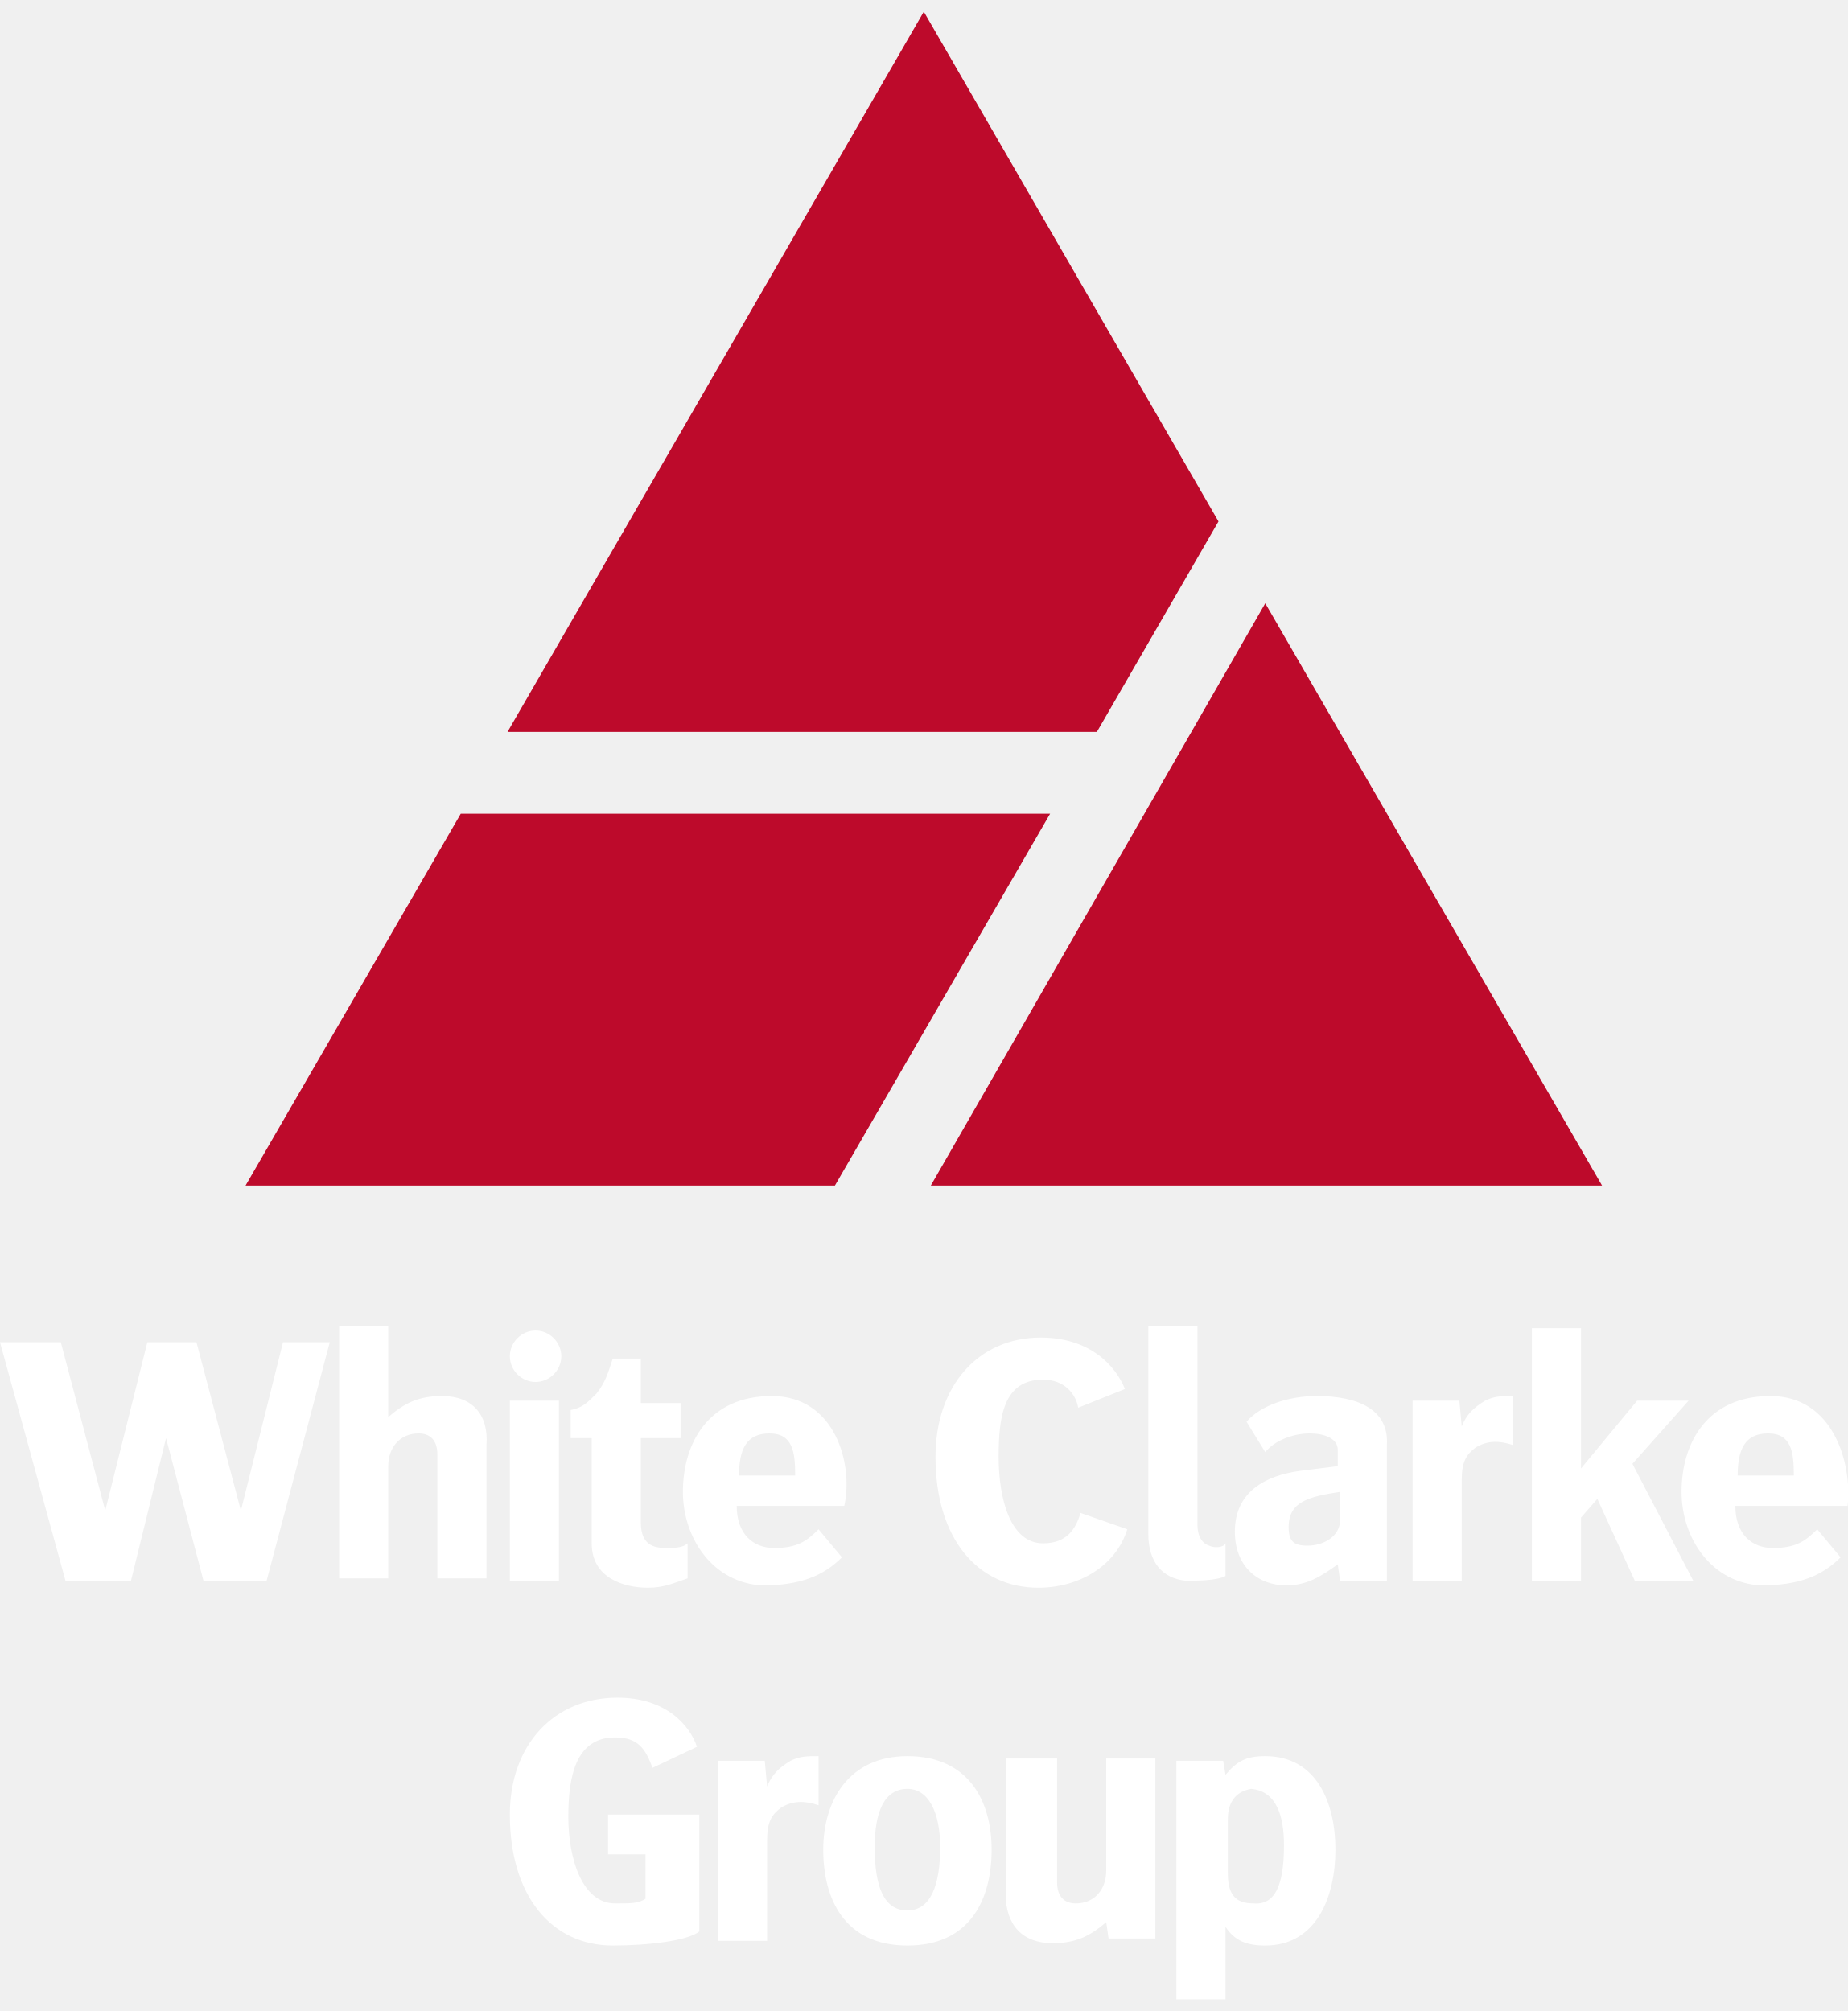
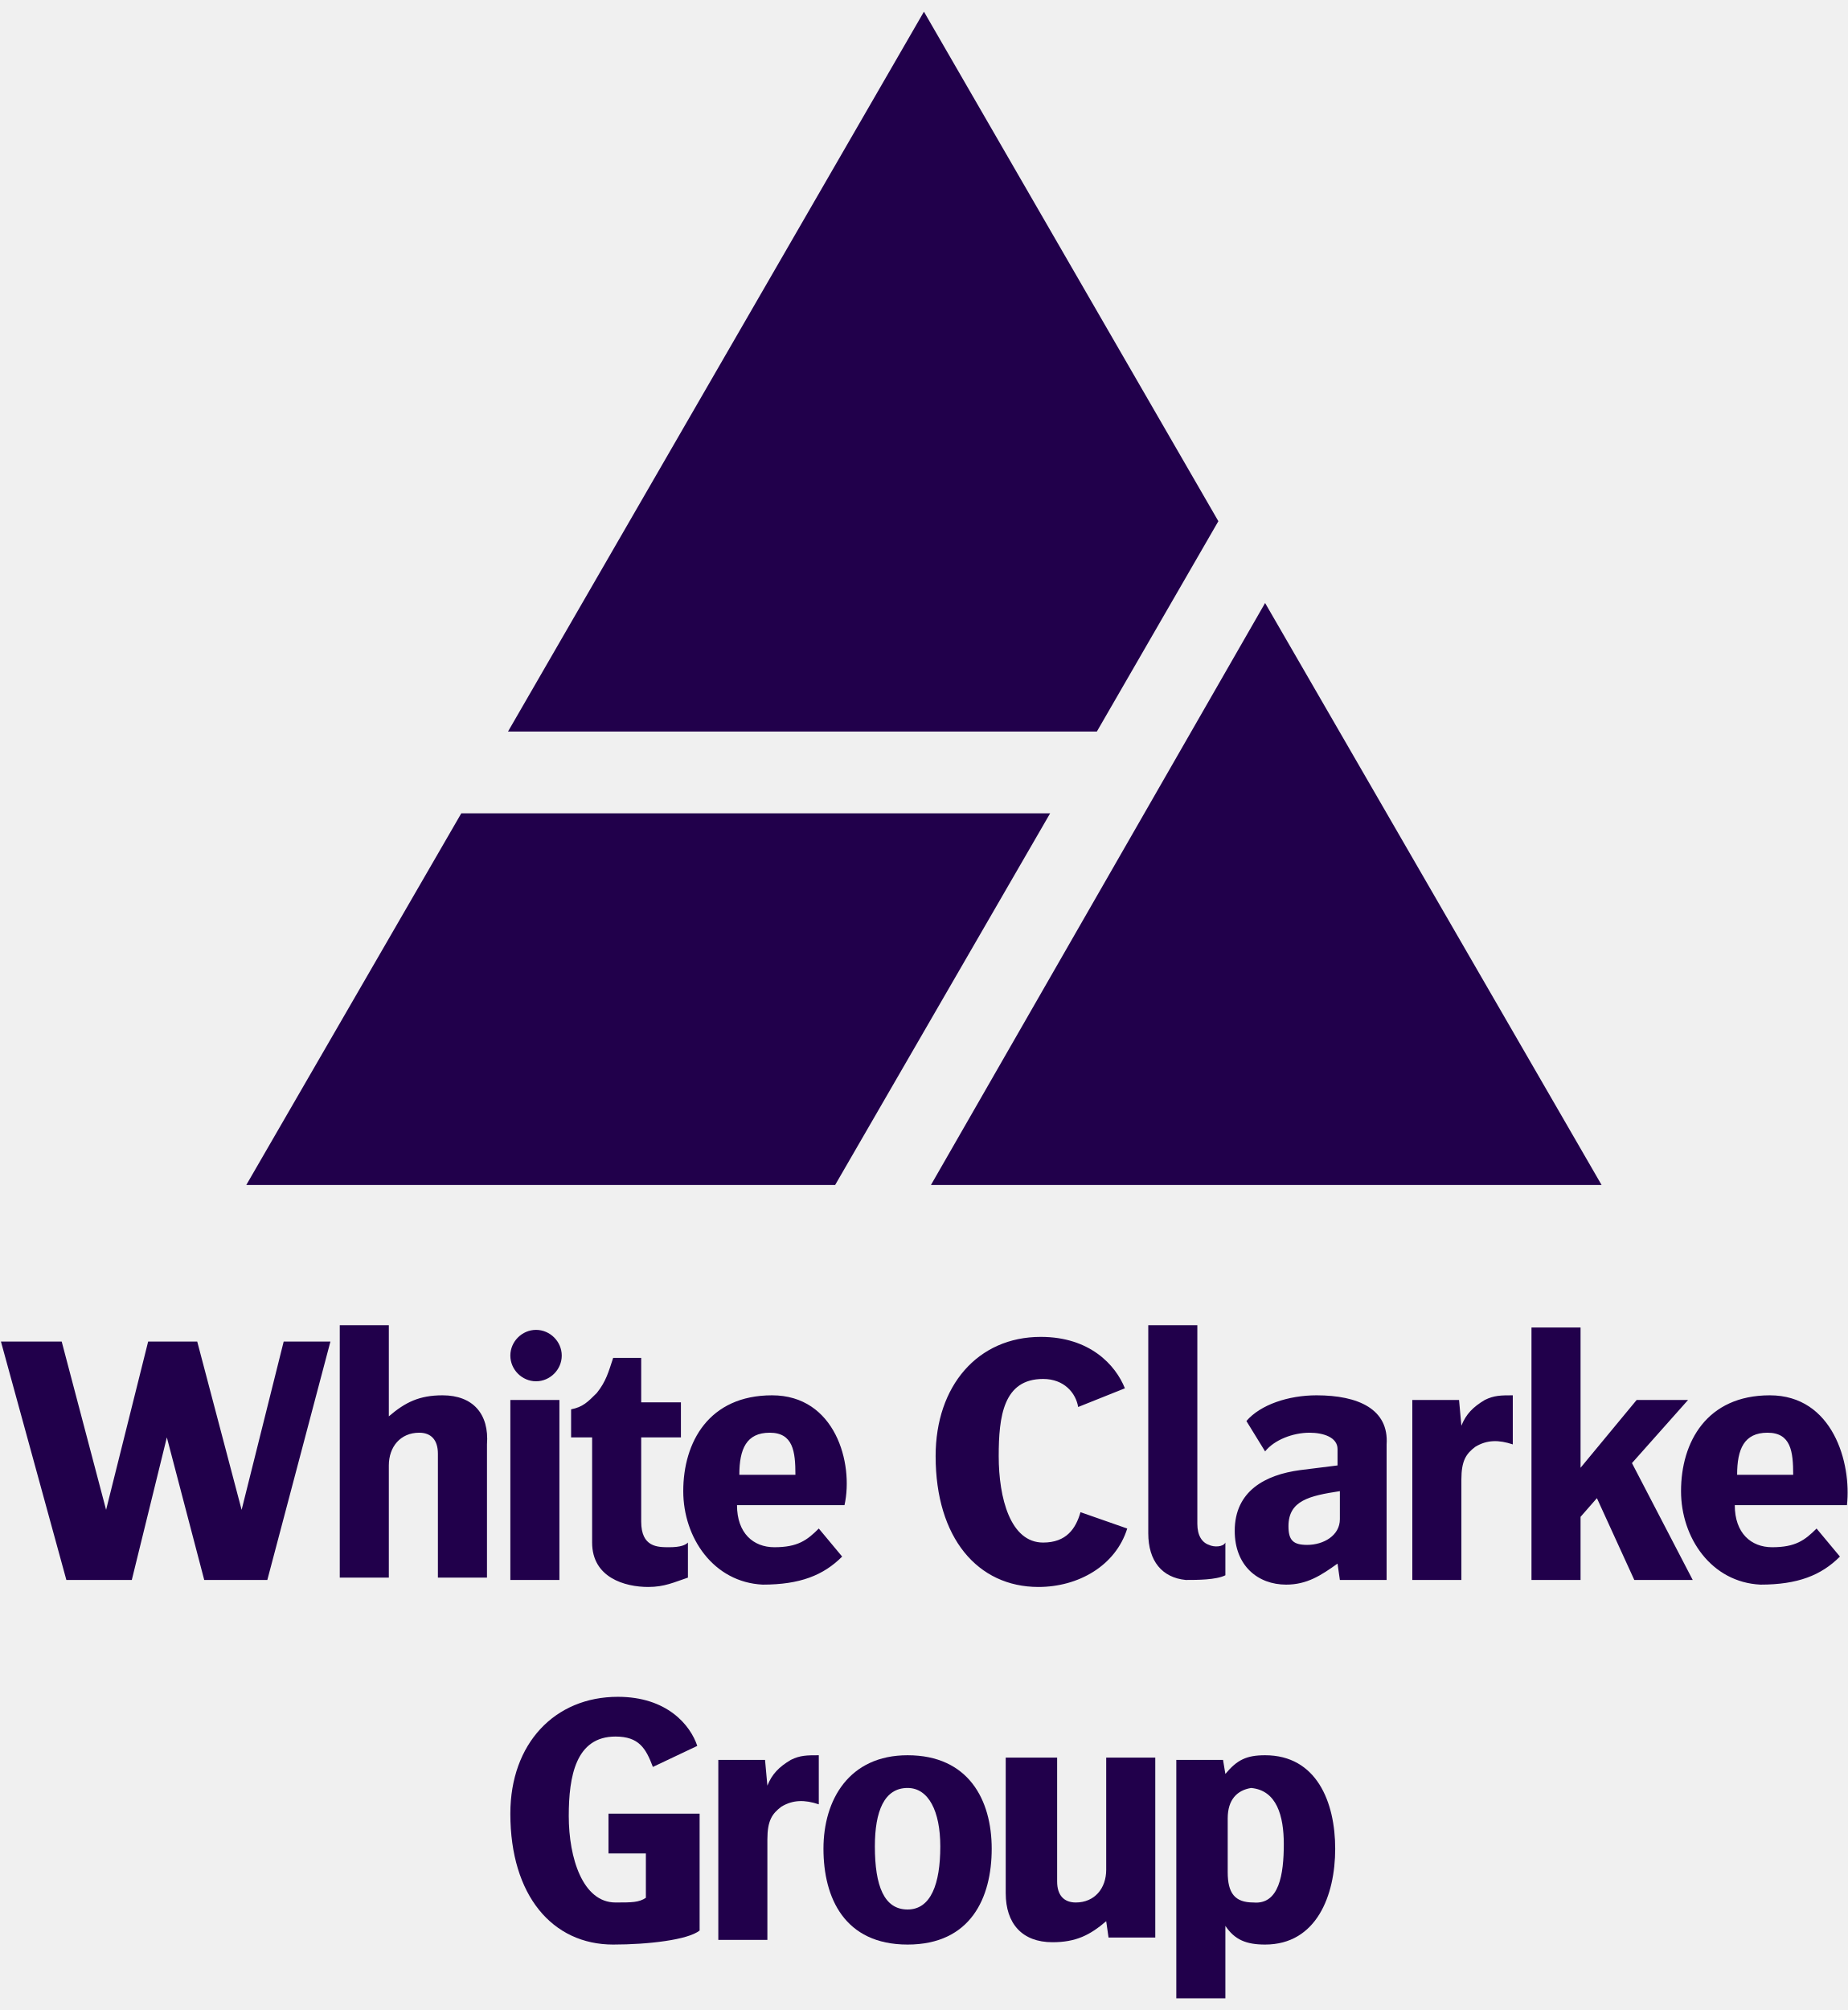
- <svg xmlns="http://www.w3.org/2000/svg" version="1.1" id="Isolation_Mode" x="0px" y="0px" viewBox="-258 377.9 79 86" style="enable-background:new -258 377.9 79 86;" xml:space="preserve">
+ <svg xmlns="http://www.w3.org/2000/svg" version="1.1" id="Isolation_Mode" x="0px" y="0px" width="80" height="87" viewBox="-258 377.9 79 86" style="enable-background:new -258 377.9 79 86;" xml:space="preserve">
  <g>
    <g>
-       <path style="fill:white" d="M-228.1,460.5v-5h-3.9v1.7h1.6v1.9c-0.3,0.2-0.6,0.2-1.3,0.2c-1.4,0-2-1.9-2-3.7c0-1.7,0.3-3.4,2-3.4    c1,0,1.3,0.5,1.6,1.3l1.9-0.9c-0.3-0.9-1.3-2.1-3.4-2.1c-2.7,0-4.6,2-4.6,5c0,3.5,1.8,5.6,4.4,5.6    C-230.3,461.1-228.6,460.9-228.1,460.5" />
-       <path style="fill:white" d="M-223,455.1V453c-0.5,0-0.8,0-1.2,0.2c-0.5,0.3-0.8,0.6-1,1.1l-0.1-1.1h-2v7.7h2.1v-4.3    c0-0.8,0.2-1.1,0.6-1.4C-224.1,454.9-223.6,454.9-223,455.1" />
-       <path style="fill:white" d="M-215.6,457c0-2.1-1-4-3.6-4c-2.5,0-3.6,1.9-3.6,4c0,2.1,0.9,4.1,3.6,4.1S-215.6,459.1-215.6,457     M-217.8,456.9c0,1.6-0.4,2.7-1.4,2.7s-1.4-1-1.4-2.7c0-1.5,0.4-2.5,1.4-2.5C-218.3,454.4-217.8,455.4-217.8,456.9z" />
-       <path style="fill:white" d="M-208.6,460.8v-7.7h-2.1v4.8c0,0.8-0.5,1.4-1.3,1.4c-0.5,0-0.8-0.3-0.8-0.9v-5.3h-2.2v5.8    c0,1.3,0.7,2.1,2,2.1c1,0,1.6-0.3,2.3-0.9l0.1,0.7H-208.6" />
-       <path style="fill:white" d="M-200.9,457c0-2-0.8-4-3-4c-0.8,0-1.2,0.2-1.7,0.8l-0.1-0.6h-2v10.2h2.1v-3.1c0.4,0.6,0.9,0.8,1.7,0.8    C-201.7,461.1-200.9,459-200.9,457 M-203.1,456.8c0,1.3-0.2,2.6-1.3,2.5c-0.8,0-1.1-0.4-1.1-1.3v-2.3c0-0.8,0.4-1.2,1-1.3    C-203.4,454.5-203.1,455.6-203.1,456.8z" />
+       <path style="fill:#21004b" d="M-228.1,460.5v-5h-3.9v1.7h1.6v1.9c-0.3,0.2-0.6,0.2-1.3,0.2c-1.4,0-2-1.9-2-3.7c0-1.7,0.3-3.4,2-3.4    c1,0,1.3,0.5,1.6,1.3l1.9-0.9c-0.3-0.9-1.3-2.1-3.4-2.1c-2.7,0-4.6,2-4.6,5c0,3.5,1.8,5.6,4.4,5.6    C-230.3,461.1-228.6,460.9-228.1,460.5" />
+       <path style="fill:#21004b" d="M-223,455.1V453c-0.5,0-0.8,0-1.2,0.2c-0.5,0.3-0.8,0.6-1,1.1l-0.1-1.1h-2v7.7h2.1v-4.3    c0-0.8,0.2-1.1,0.6-1.4C-224.1,454.9-223.6,454.9-223,455.1" />
+       <path style="fill:#21004b" d="M-215.6,457c0-2.1-1-4-3.6-4c-2.5,0-3.6,1.9-3.6,4c0,2.1,0.9,4.1,3.6,4.1S-215.6,459.1-215.6,457     M-217.8,456.9c0,1.6-0.4,2.7-1.4,2.7s-1.4-1-1.4-2.7c0-1.5,0.4-2.5,1.4-2.5C-218.3,454.4-217.8,455.4-217.8,456.9z" />
+       <path style="fill:#21004b" d="M-208.6,460.8v-7.7h-2.1v4.8c0,0.8-0.5,1.4-1.3,1.4c-0.5,0-0.8-0.3-0.8-0.9v-5.3h-2.2v5.8    c0,1.3,0.7,2.1,2,2.1c1,0,1.6-0.3,2.3-0.9l0.1,0.7H-208.6" />
+       <path style="fill:#21004b" d="M-200.9,457c0-2-0.8-4-3-4c-0.8,0-1.2,0.2-1.7,0.8l-0.1-0.6h-2v10.2h2.1v-3.1c0.4,0.6,0.9,0.8,1.7,0.8    C-201.7,461.1-200.9,459-200.9,457 M-203.1,456.8c0,1.3-0.2,2.6-1.3,2.5c-0.8,0-1.1-0.4-1.1-1.3v-2.3c0-0.8,0.4-1.2,1-1.3    C-203.4,454.5-203.1,455.6-203.1,456.8z" />
    </g>
-     <path style="fill:#bd0a2b" d="M-203.9,403.7l-14.3,24.9h28.7L-203.9,403.7z M-205.9,400.2l-12.6-21.8l-17.8,30.8h25.2L-205.9,400.2z    M-238.3,412.7l-9.2,15.9h25.2l9.2-15.9C-213.1,412.7-238.3,412.7-238.3,412.7z" />
-     <path style="fill:white" d="M-247.7,442.5l-1.9-7.2h-2.1l-1.8,7.2l-1.9-7.2h-2.6l2.8,10.2h2.8l1.5-6.1l1.6,6.1h2.7l2.7-10.2h-2L-247.7,442.5z    M-230.6,443v-3.6h1.7v-1.5h-1.7V436h-1.2c-0.2,0.6-0.3,1-0.7,1.5c-0.4,0.4-0.6,0.6-1.1,0.7v1.2h0.9v4.5c0,1.5,1.4,1.9,2.4,1.9   c0.7,0,1.1-0.2,1.7-0.4v-1.5c-0.1,0.1-0.3,0.2-0.8,0.2S-230.6,444.1-230.6,443z M-239.1,437.6c-1,0-1.6,0.3-2.3,0.9v-3.9h-2.1v10.8   h2.1v-4.8c0-0.8,0.5-1.4,1.3-1.4c0.5,0,0.8,0.3,0.8,0.9v5.3h2.1v-5.7C-237.1,438.4-237.8,437.6-239.1,437.6z M-235.1,434.8   c-0.6,0-1.1,0.5-1.1,1.1c0,0.6,0.5,1.1,1.1,1.1c0.6,0,1.1-0.5,1.1-1.1C-234,435.3-234.5,434.8-235.1,434.8z M-236.2,445.5h2.1v-7.7   h-2.1V445.5z M-213.4,443.9c-1.4,0-1.9-1.9-1.9-3.7c0-1.7,0.2-3.3,1.9-3.3c0.9,0,1.4,0.6,1.5,1.2l2-0.8c-0.4-1-1.5-2.2-3.6-2.2   c-2.7,0-4.5,2.1-4.5,5.1c0,3.5,1.8,5.6,4.4,5.6c1.7,0,3.3-0.9,3.8-2.5l-2-0.7C-212,443.3-212.4,443.9-213.4,443.9z M-185.8,437.8   h-2.2l-2.4,2.9v-6h-2.1v10.8h2.1v-2.7l0.7-0.8l1.6,3.5h2.5l-2.6-5L-185.8,437.8z M-194.5,437.8c-0.5,0.3-0.8,0.6-1,1.1l-0.1-1.1h-2   v7.7h2.1v-4.3c0-0.8,0.2-1.1,0.6-1.4c0.5-0.3,1-0.3,1.6-0.1v-2.1C-193.8,437.6-194.1,437.6-194.5,437.8z M-182.3,437.6   c-2.7,0-3.8,2-3.8,4.1c0,2,1.3,3.9,3.4,4c1.6,0,2.6-0.4,3.4-1.2l-1-1.2c-0.5,0.5-0.9,0.8-1.9,0.8c-0.9,0-1.6-0.6-1.6-1.8h4.8   C-178.8,440.5-179.6,437.6-182.3,437.6z M-183.7,441c0-1.1,0.3-1.8,1.3-1.8s1.1,0.8,1.1,1.8H-183.7z M-201.7,437.6   c-1.2,0-2.4,0.4-3,1.1l0.8,1.3c0.4-0.5,1.2-0.8,1.9-0.8c0.6,0,1.2,0.2,1.2,0.7v0.7l-1.6,0.2c-1.5,0.2-2.8,0.9-2.8,2.6   c0,1.5,1,2.3,2.2,2.3c0.9,0,1.5-0.4,2.2-0.9l0.1,0.7h2v-5.8C-198.6,438.2-199.9,437.6-201.7,437.6z M-200.7,442.9   c0,0.7-0.7,1.1-1.4,1.1c-0.6,0-0.8-0.2-0.8-0.8c0-1.1,0.9-1.3,2.2-1.5V442.9z M-225,437.6c-2.7,0-3.8,2-3.8,4.1c0,2,1.3,3.9,3.4,4   c1.6,0,2.6-0.4,3.4-1.2l-1-1.2c-0.5,0.5-0.9,0.8-1.9,0.8c-0.9,0-1.6-0.6-1.6-1.8h4.6C-221.5,440.5-222.3,437.6-225,437.6z    M-226.4,441c0-1.1,0.3-1.8,1.3-1.8s1.1,0.8,1.1,1.8H-226.4z M-206.3,444c-0.3-0.1-0.5-0.4-0.5-0.9v-8.5h-2.1v8.9   c0,1.2,0.6,1.9,1.6,2c0.5,0,1.3,0,1.7-0.2v-1.4C-205.7,444.1-206.1,444.1-206.3,444z" />
+     <path style="fill:#21004b" d="M-203.9,403.7l-14.3,24.9h28.7L-203.9,403.7z M-205.9,400.2l-12.6-21.8l-17.8,30.8h25.2L-205.9,400.2z    M-238.3,412.7l-9.2,15.9h25.2l9.2-15.9C-213.1,412.7-238.3,412.7-238.3,412.7z" />
+     <path style="fill:#21004b" d="M-247.7,442.5l-1.9-7.2h-2.1l-1.8,7.2l-1.9-7.2h-2.6l2.8,10.2h2.8l1.5-6.1l1.6,6.1h2.7l2.7-10.2h-2L-247.7,442.5z    M-230.6,443v-3.6h1.7v-1.5h-1.7V436h-1.2c-0.2,0.6-0.3,1-0.7,1.5c-0.4,0.4-0.6,0.6-1.1,0.7v1.2h0.9v4.5c0,1.5,1.4,1.9,2.4,1.9   c0.7,0,1.1-0.2,1.7-0.4v-1.5c-0.1,0.1-0.3,0.2-0.8,0.2S-230.6,444.1-230.6,443z M-239.1,437.6c-1,0-1.6,0.3-2.3,0.9v-3.9h-2.1v10.8   h2.1v-4.8c0-0.8,0.5-1.4,1.3-1.4c0.5,0,0.8,0.3,0.8,0.9v5.3h2.1v-5.7C-237.1,438.4-237.8,437.6-239.1,437.6z M-235.1,434.8   c-0.6,0-1.1,0.5-1.1,1.1c0,0.6,0.5,1.1,1.1,1.1c0.6,0,1.1-0.5,1.1-1.1C-234,435.3-234.5,434.8-235.1,434.8z M-236.2,445.5h2.1v-7.7   h-2.1V445.5z M-213.4,443.9c-1.4,0-1.9-1.9-1.9-3.7c0-1.7,0.2-3.3,1.9-3.3c0.9,0,1.4,0.6,1.5,1.2l2-0.8c-0.4-1-1.5-2.2-3.6-2.2   c-2.7,0-4.5,2.1-4.5,5.1c0,3.5,1.8,5.6,4.4,5.6c1.7,0,3.3-0.9,3.8-2.5l-2-0.7C-212,443.3-212.4,443.9-213.4,443.9z M-185.8,437.8   h-2.2l-2.4,2.9v-6h-2.1v10.8h2.1v-2.7l0.7-0.8l1.6,3.5h2.5l-2.6-5L-185.8,437.8z M-194.5,437.8c-0.5,0.3-0.8,0.6-1,1.1l-0.1-1.1h-2   v7.7h2.1v-4.3c0-0.8,0.2-1.1,0.6-1.4c0.5-0.3,1-0.3,1.6-0.1v-2.1C-193.8,437.6-194.1,437.6-194.5,437.8z M-182.3,437.6   c-2.7,0-3.8,2-3.8,4.1c0,2,1.3,3.9,3.4,4c1.6,0,2.6-0.4,3.4-1.2l-1-1.2c-0.5,0.5-0.9,0.8-1.9,0.8c-0.9,0-1.6-0.6-1.6-1.8h4.8   C-178.8,440.5-179.6,437.6-182.3,437.6z M-183.7,441c0-1.1,0.3-1.8,1.3-1.8s1.1,0.8,1.1,1.8H-183.7z M-201.7,437.6   c-1.2,0-2.4,0.4-3,1.1l0.8,1.3c0.4-0.5,1.2-0.8,1.9-0.8c0.6,0,1.2,0.2,1.2,0.7v0.7l-1.6,0.2c-1.5,0.2-2.8,0.9-2.8,2.6   c0,1.5,1,2.3,2.2,2.3c0.9,0,1.5-0.4,2.2-0.9l0.1,0.7h2v-5.8C-198.6,438.2-199.9,437.6-201.7,437.6z M-200.7,442.9   c0,0.7-0.7,1.1-1.4,1.1c-0.6,0-0.8-0.2-0.8-0.8c0-1.1,0.9-1.3,2.2-1.5V442.9z M-225,437.6c-2.7,0-3.8,2-3.8,4.1c0,2,1.3,3.9,3.4,4   c1.6,0,2.6-0.4,3.4-1.2l-1-1.2c-0.5,0.5-0.9,0.8-1.9,0.8c-0.9,0-1.6-0.6-1.6-1.8h4.6C-221.5,440.5-222.3,437.6-225,437.6z    M-226.4,441c0-1.1,0.3-1.8,1.3-1.8s1.1,0.8,1.1,1.8H-226.4z M-206.3,444c-0.3-0.1-0.5-0.4-0.5-0.9v-8.5h-2.1v8.9   c0,1.2,0.6,1.9,1.6,2c0.5,0,1.3,0,1.7-0.2v-1.4C-205.7,444.1-206.1,444.1-206.3,444z" />
  </g>
</svg>
